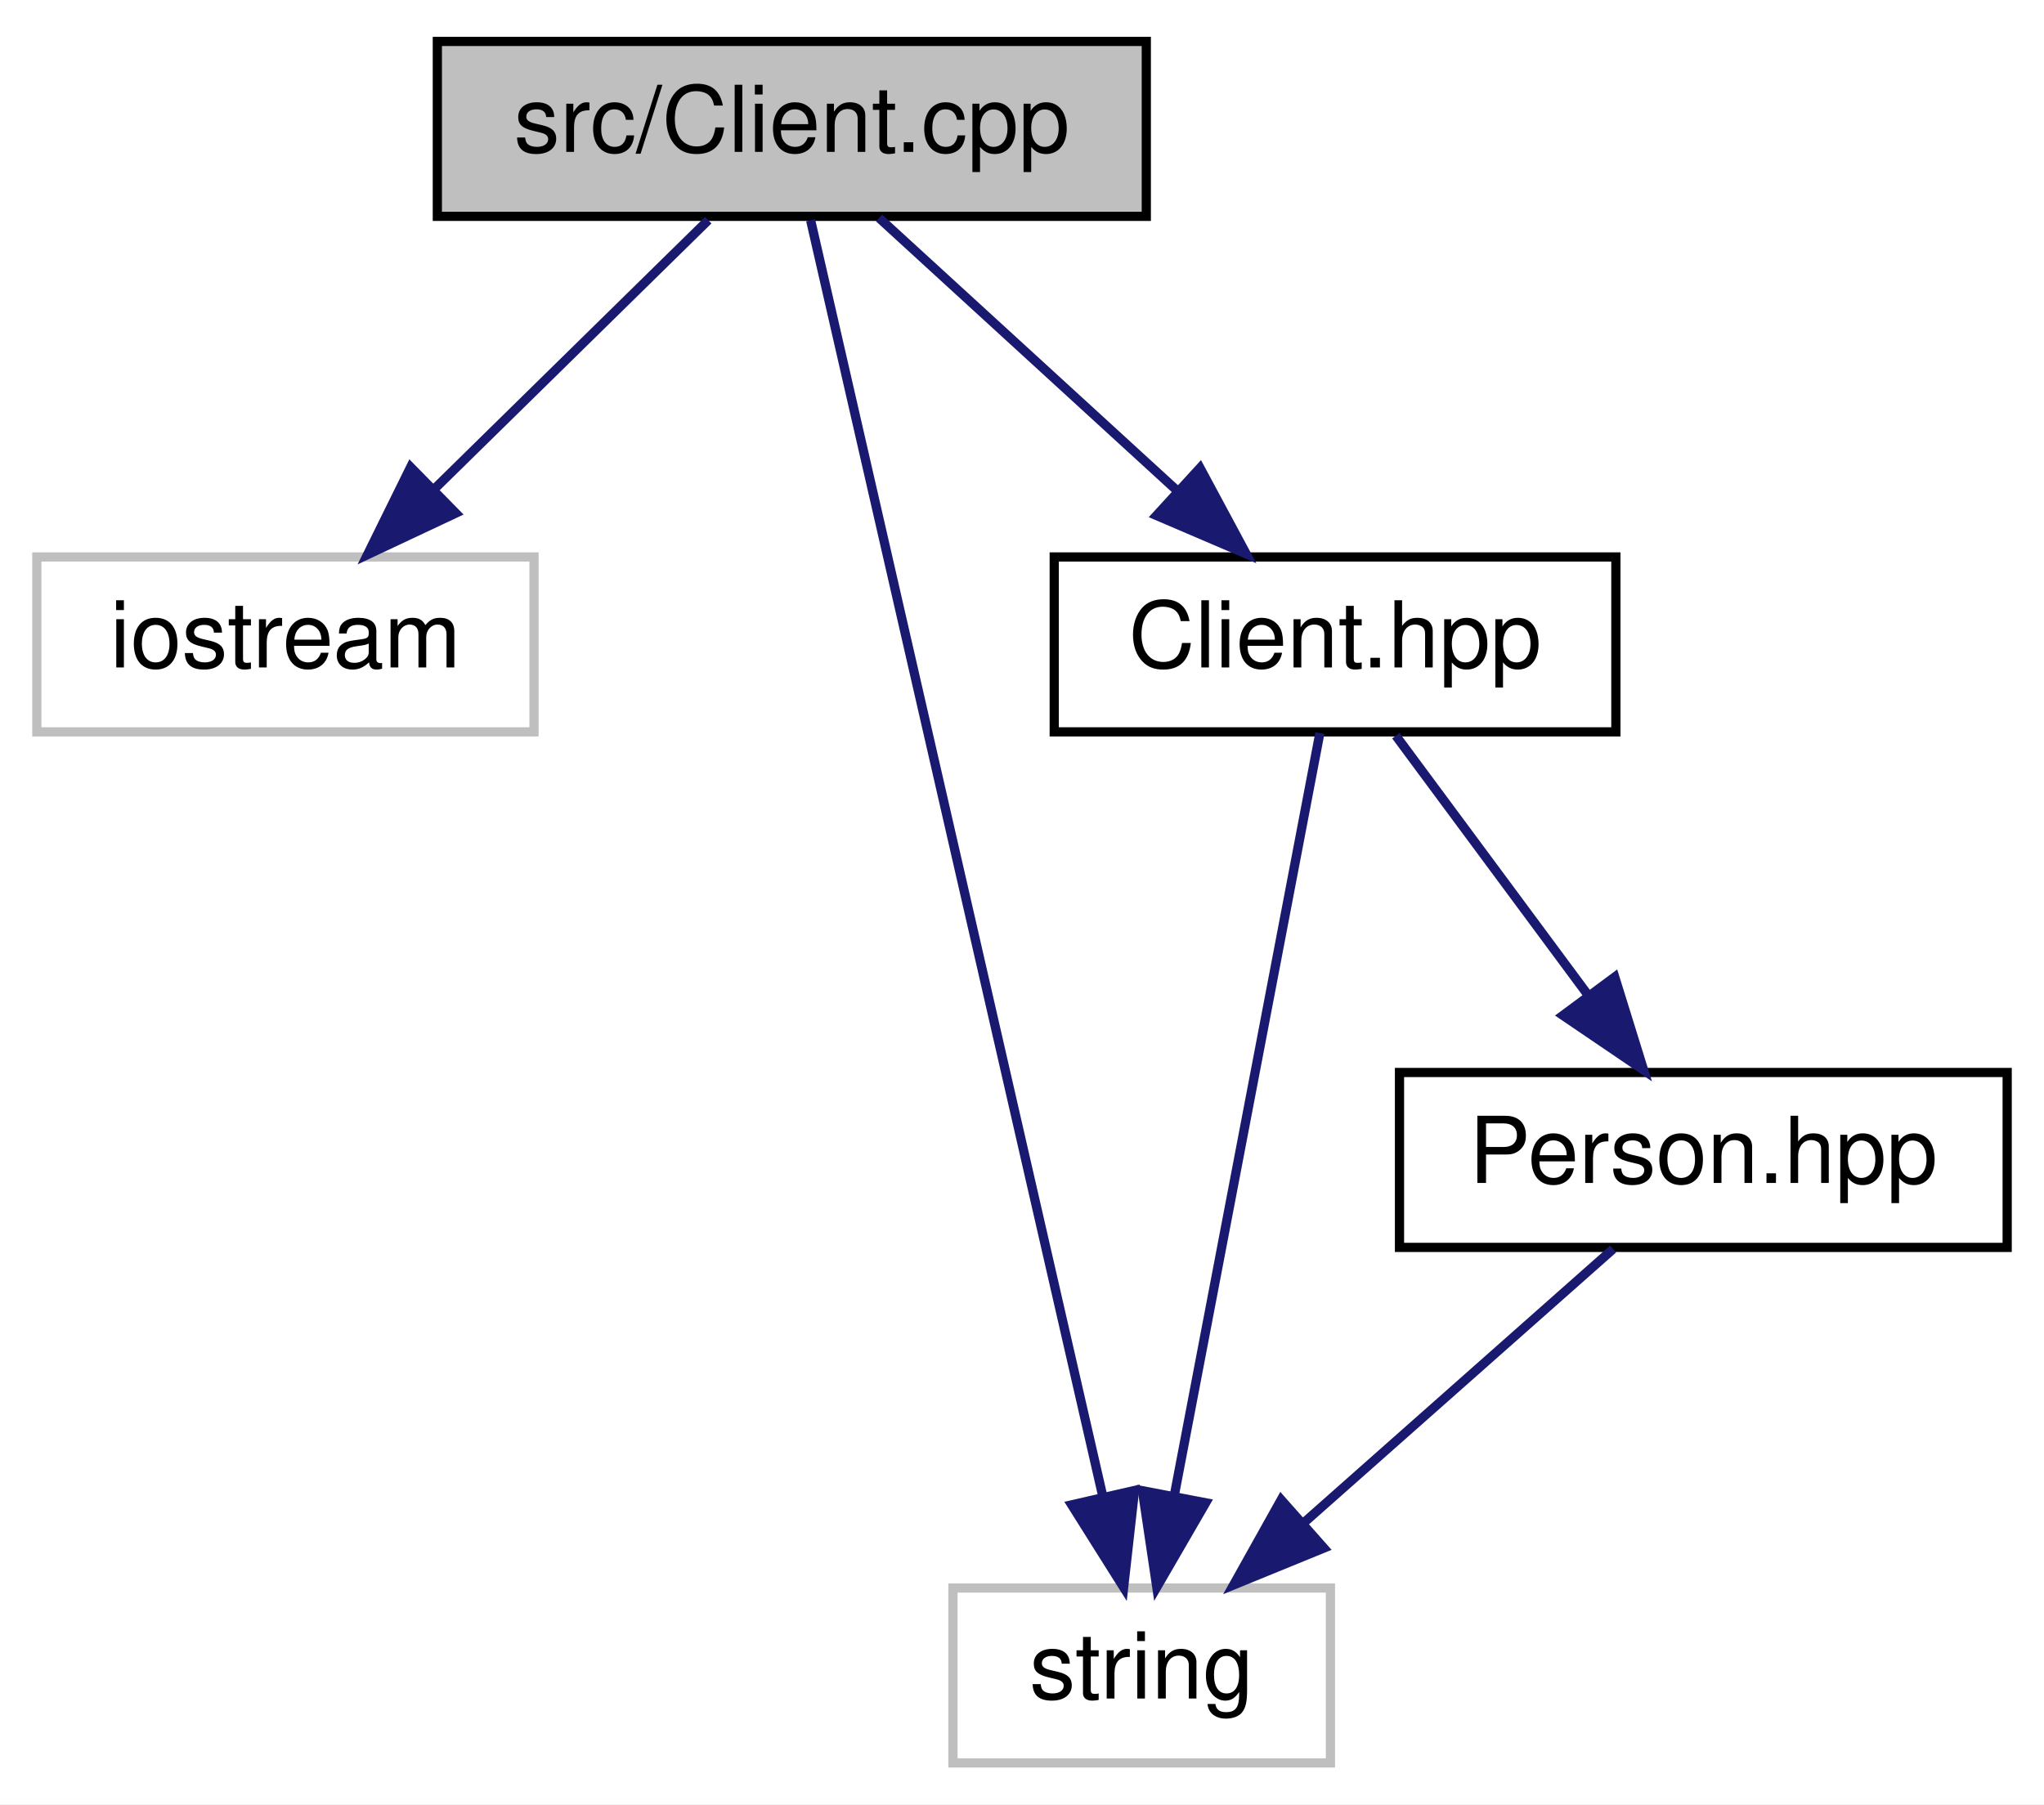
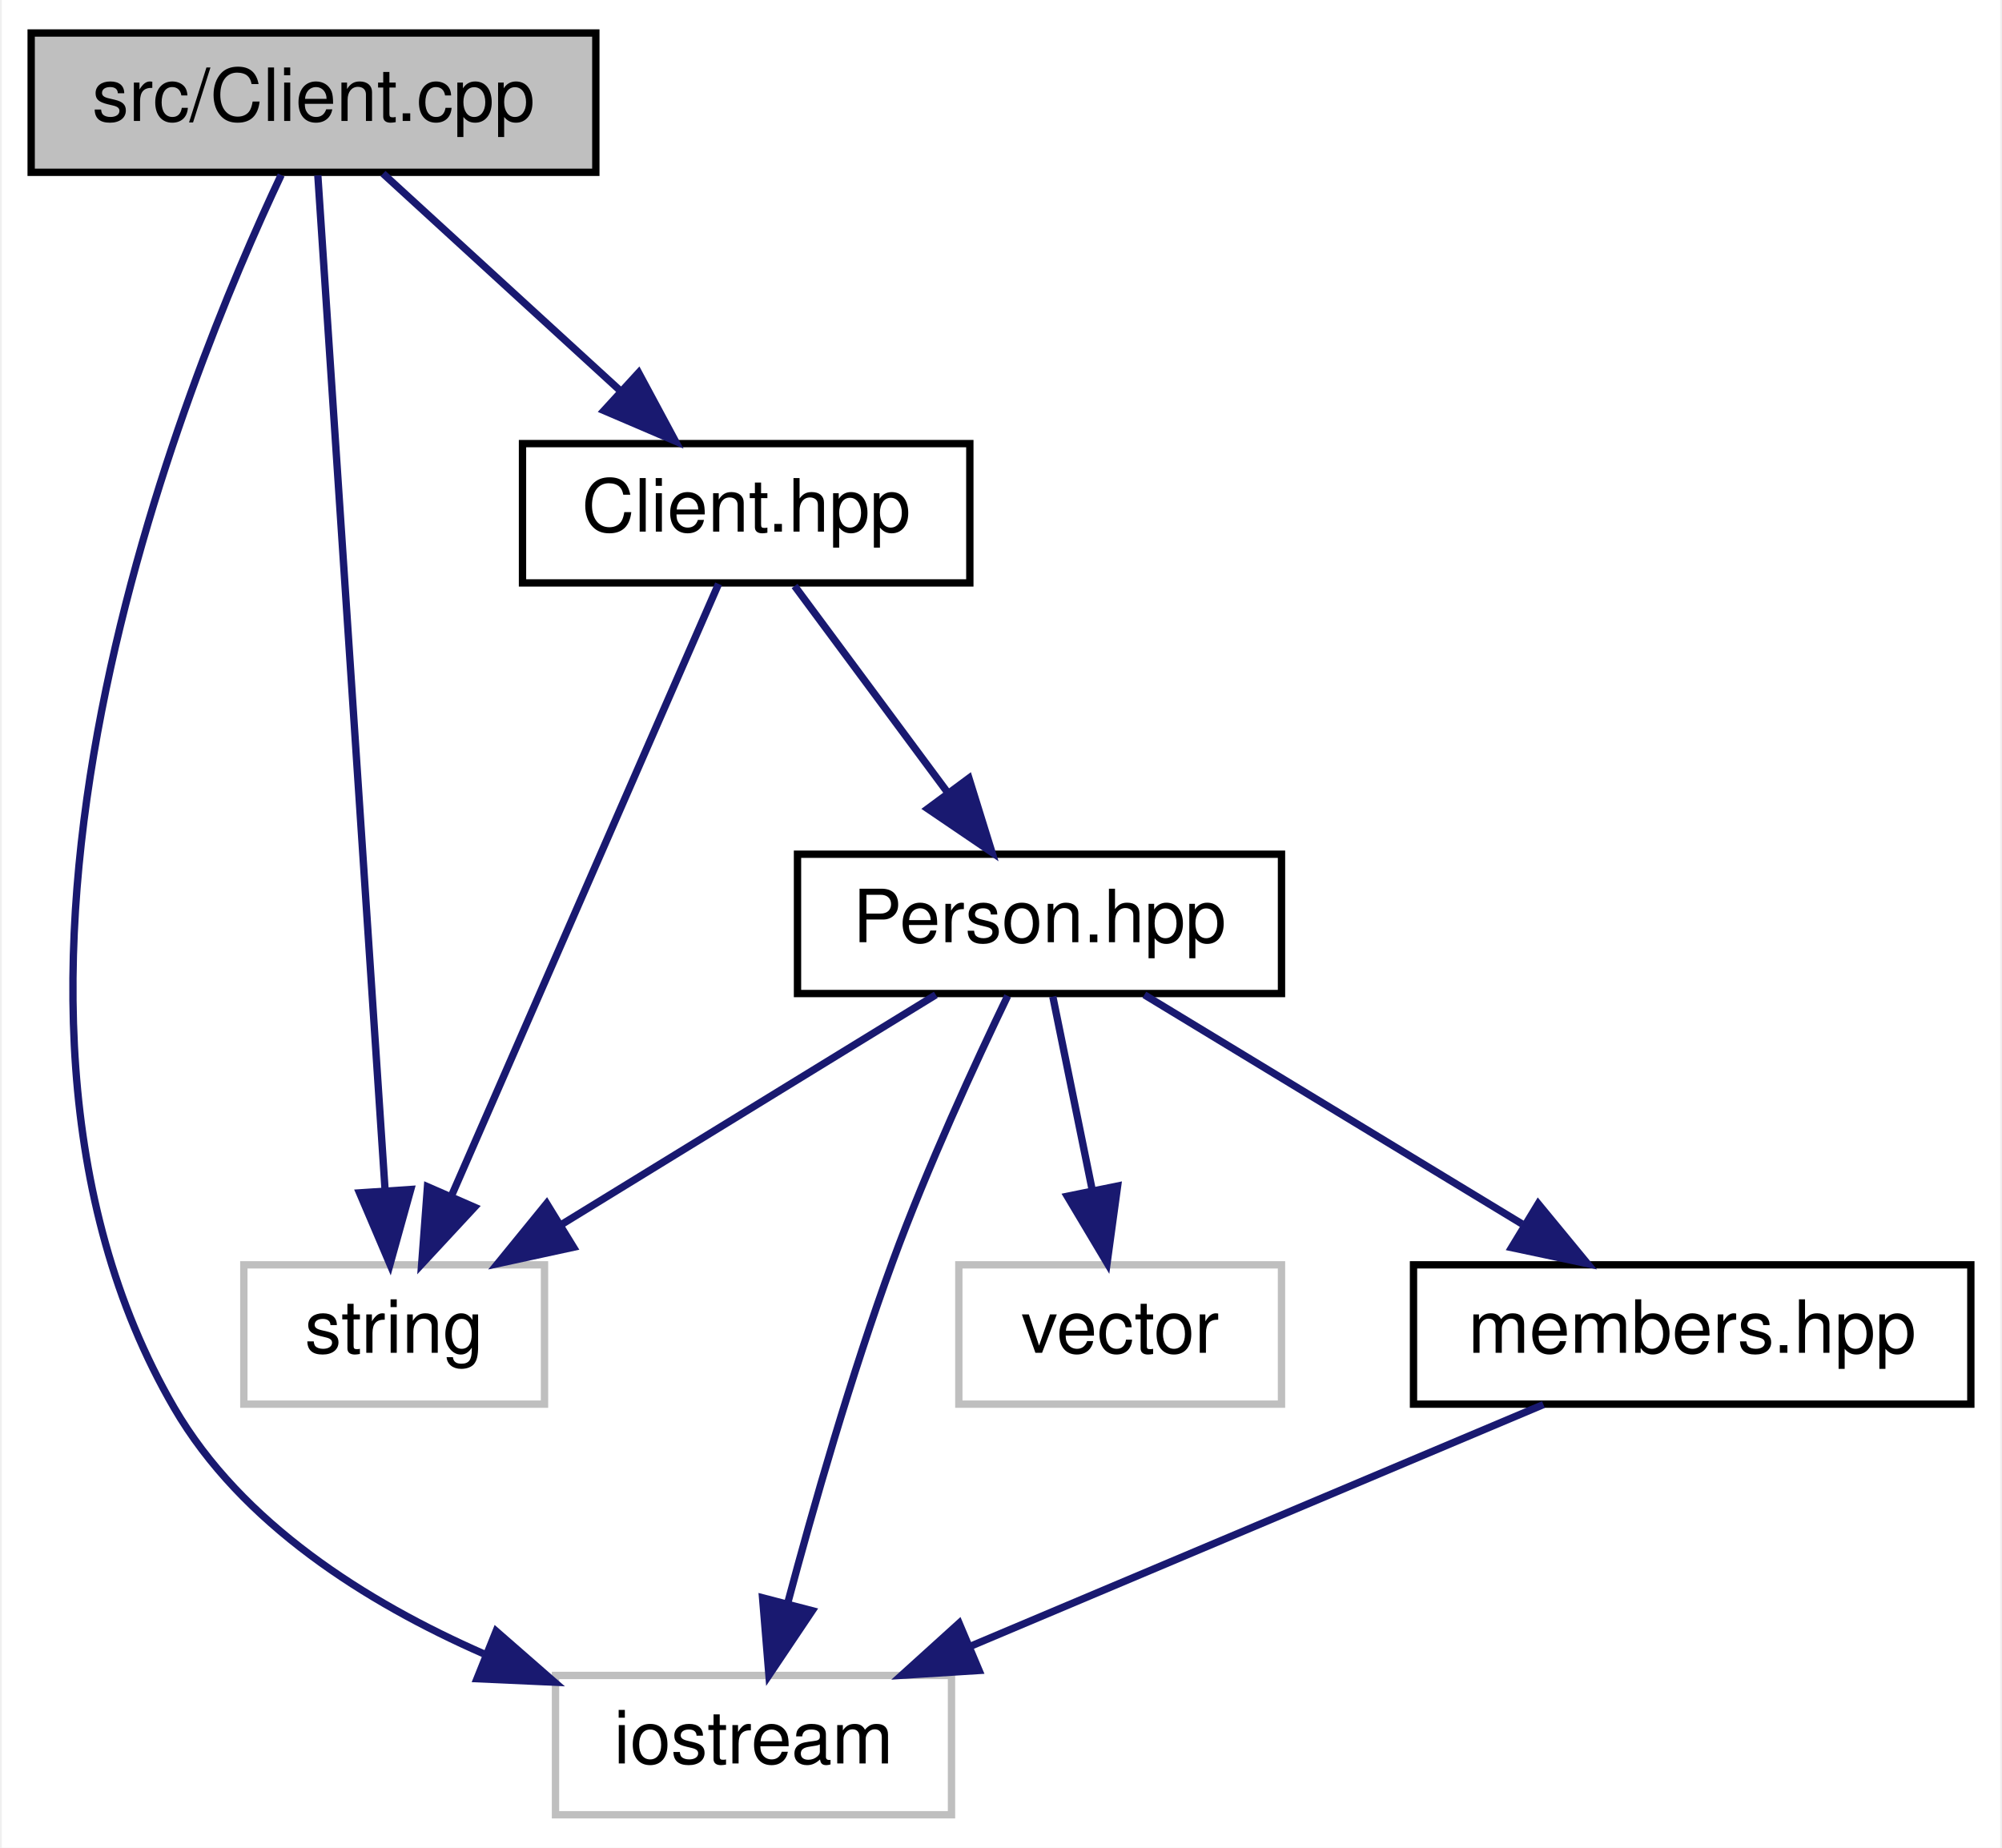
- <svg xmlns="http://www.w3.org/2000/svg" xmlns:xlink="http://www.w3.org/1999/xlink" width="222pt" height="196pt" viewBox="0.00 0.00 222.00 196.00">
-   <g id="graph0" class="graph" transform="scale(1 1) rotate(0) translate(4 192)">
-     <polygon fill="white" stroke="none" points="-4,4 -4,-192 218,-192 218,4 -4,4" />
+ <svg xmlns="http://www.w3.org/2000/svg" xmlns:xlink="http://www.w3.org/1999/xlink" width="273pt" height="252pt" viewBox="0.00 0.00 272.50 252.00">
+   <g id="graph0" class="graph" transform="scale(1 1) rotate(0) translate(4 248)">
+     <polygon fill="white" stroke="none" points="-4,4 -4,-248 268.5,-248 268.5,4 -4,4" />
    <g id="node1" class="node">
      <g id="a_node1">
        <a xlink:title=" ">
-           <polygon fill="#bfbfbf" stroke="black" points="43.5,-168.5 43.5,-187.5 120.5,-187.5 120.5,-168.5 43.5,-168.5" />
-           <text text-anchor="middle" x="82" y="-175.5" font-family="Helvetica,sans-Serif" font-size="10.00">src/Client.cpp</text>
+           <polygon fill="#bfbfbf" stroke="black" points="0,-224.5 0,-243.5 77,-243.5 77,-224.5 0,-224.5" />
+           <text text-anchor="middle" x="38.5" y="-231.5" font-family="Helvetica,sans-Serif" font-size="10.00">src/Client.cpp</text>
        </a>
      </g>
    </g>
    <g id="node2" class="node">
      <g id="a_node2">
        <a xlink:title=" ">
-           <polygon fill="white" stroke="#bfbfbf" points="0,-112.5 0,-131.5 54,-131.5 54,-112.5 0,-112.5" />
-           <text text-anchor="middle" x="27" y="-119.5" font-family="Helvetica,sans-Serif" font-size="10.00">iostream</text>
+           <polygon fill="white" stroke="#bfbfbf" points="71.5,-0.5 71.5,-19.5 125.5,-19.5 125.5,-0.5 71.5,-0.5" />
+           <text text-anchor="middle" x="98.5" y="-7.5" font-family="Helvetica,sans-Serif" font-size="10.00">iostream</text>
        </a>
      </g>
    </g>
    <g id="edge1" class="edge">
-       <path fill="none" stroke="midnightblue" d="M72.918,-168.083C64.829,-160.141 52.805,-148.335 43.09,-138.797" />
-       <polygon fill="midnightblue" stroke="midnightblue" points="45.501,-136.26 35.913,-131.751 40.597,-141.254 45.501,-136.26" />
+       <path fill="none" stroke="midnightblue" d="M34.091,-224.131C21.212,-196.857 -13.425,-112.647 19.5,-56 28.696,-40.178 45.766,-29.458 61.691,-22.463" />
+       <polygon fill="midnightblue" stroke="midnightblue" points="63.401,-25.549 71.379,-18.577 60.794,-19.052 63.401,-25.549" />
    </g>
    <g id="node3" class="node">
      <g id="a_node3">
        <a xlink:title=" ">
-           <polygon fill="white" stroke="#bfbfbf" points="99.5,-0.5 99.5,-19.5 140.5,-19.5 140.5,-0.5 99.5,-0.5" />
-           <text text-anchor="middle" x="120" y="-7.5" font-family="Helvetica,sans-Serif" font-size="10.00">string</text>
+           <polygon fill="white" stroke="#bfbfbf" points="29,-56.5 29,-75.5 70,-75.5 70,-56.5 29,-56.5" />
+           <text text-anchor="middle" x="49.5" y="-63.5" font-family="Helvetica,sans-Serif" font-size="10.00">string</text>
        </a>
      </g>
    </g>
    <g id="edge2" class="edge">
-       <path fill="none" stroke="midnightblue" d="M84.043,-168.075C90.025,-141.945 107.59,-65.211 115.747,-29.577" />
-       <polygon fill="midnightblue" stroke="midnightblue" points="119.219,-30.097 118.039,-19.568 112.395,-28.535 119.219,-30.097" />
+       <path fill="none" stroke="midnightblue" d="M39.091,-224.075C40.823,-197.945 45.908,-121.211 48.269,-85.577" />
+       <polygon fill="midnightblue" stroke="midnightblue" points="51.763,-85.778 48.932,-75.568 44.779,-85.315 51.763,-85.778" />
    </g>
    <g id="node4" class="node">
      <g id="a_node4">
        <a xlink:href="../../d9/dbb/_client_8hpp.html" target="_top" xlink:title=" ">
-           <polygon fill="white" stroke="black" points="110.5,-112.5 110.5,-131.5 171.5,-131.5 171.5,-112.5 110.5,-112.5" />
-           <text text-anchor="middle" x="141" y="-119.5" font-family="Helvetica,sans-Serif" font-size="10.00">Client.hpp</text>
+           <polygon fill="white" stroke="black" points="67,-168.5 67,-187.5 128,-187.5 128,-168.5 67,-168.5" />
+           <text text-anchor="middle" x="97.5" y="-175.5" font-family="Helvetica,sans-Serif" font-size="10.00">Client.hpp</text>
        </a>
      </g>
    </g>
    <g id="edge3" class="edge">
-       <path fill="none" stroke="midnightblue" d="M91.479,-168.324C100.201,-160.341 113.343,-148.313 123.898,-138.653" />
-       <polygon fill="midnightblue" stroke="midnightblue" points="126.334,-141.167 131.348,-131.834 121.608,-136.004 126.334,-141.167" />
+       <path fill="none" stroke="midnightblue" d="M47.979,-224.324C56.701,-216.341 69.844,-204.313 80.398,-194.653" />
+       <polygon fill="midnightblue" stroke="midnightblue" points="82.835,-197.167 87.848,-187.834 78.108,-192.004 82.835,-197.167" />
    </g>
-     <g id="edge6" class="edge">
-       <path fill="none" stroke="midnightblue" d="M139.352,-112.368C135.963,-94.617 128.145,-53.666 123.55,-29.597" />
-       <polygon fill="midnightblue" stroke="midnightblue" points="126.953,-28.758 121.64,-19.591 120.078,-30.07 126.953,-28.758" />
+     <g id="edge10" class="edge">
+       <path fill="none" stroke="midnightblue" d="M93.734,-168.368C85.917,-150.456 67.794,-108.923 57.332,-84.948" />
+       <polygon fill="midnightblue" stroke="midnightblue" points="60.456,-83.357 53.249,-75.591 54.041,-86.157 60.456,-83.357" />
    </g>
    <g id="node5" class="node">
      <g id="a_node5">
        <a xlink:href="../../db/dad/_person_8hpp.html" target="_top" xlink:title=" ">
-           <polygon fill="white" stroke="black" points="148,-56.5 148,-75.5 214,-75.5 214,-56.5 148,-56.5" />
-           <text text-anchor="middle" x="181" y="-63.5" font-family="Helvetica,sans-Serif" font-size="10.00">Person.hpp</text>
+           <polygon fill="white" stroke="black" points="104.5,-112.5 104.5,-131.5 170.5,-131.5 170.5,-112.5 104.5,-112.5" />
+           <text text-anchor="middle" x="137.5" y="-119.5" font-family="Helvetica,sans-Serif" font-size="10.00">Person.hpp</text>
        </a>
      </g>
    </g>
    <g id="edge4" class="edge">
-       <path fill="none" stroke="midnightblue" d="M147.605,-112.083C153.255,-104.455 161.545,-93.264 168.451,-83.941" />
-       <polygon fill="midnightblue" stroke="midnightblue" points="171.378,-85.87 174.518,-75.751 165.753,-81.703 171.378,-85.87" />
+       <path fill="none" stroke="midnightblue" d="M104.105,-168.083C109.755,-160.455 118.045,-149.264 124.951,-139.941" />
+       <polygon fill="midnightblue" stroke="midnightblue" points="127.878,-141.87 131.018,-131.751 122.253,-137.703 127.878,-141.87" />
+     </g>
+     <g id="edge7" class="edge">
+       <path fill="none" stroke="midnightblue" d="M133.158,-112.18C128.843,-103.211 122.207,-88.844 117.5,-76 111.811,-60.477 106.638,-42.394 103.132,-29.248" />
+       <polygon fill="midnightblue" stroke="midnightblue" points="106.509,-28.328 100.604,-19.531 99.735,-30.09 106.509,-28.328" />
    </g>
    <g id="edge5" class="edge">
-       <path fill="none" stroke="midnightblue" d="M171.199,-56.324C162.182,-48.341 148.594,-36.313 137.682,-26.653" />
-       <polygon fill="midnightblue" stroke="midnightblue" points="139.787,-23.842 129.979,-19.834 135.147,-29.083 139.787,-23.842" />
+       <path fill="none" stroke="midnightblue" d="M123.361,-112.324C109.634,-103.9 88.564,-90.971 72.436,-81.074" />
+       <polygon fill="midnightblue" stroke="midnightblue" points="73.957,-77.902 63.604,-75.654 70.296,-83.868 73.957,-77.902" />
+     </g>
+     <g id="node6" class="node">
+       <g id="a_node6">
+         <a xlink:title=" ">
+           <polygon fill="white" stroke="#bfbfbf" points="126.5,-56.5 126.5,-75.5 170.5,-75.5 170.5,-56.5 126.5,-56.5" />
+           <text text-anchor="middle" x="148.5" y="-63.5" font-family="Helvetica,sans-Serif" font-size="10.00">vector</text>
+         </a>
+       </g>
+     </g>
+     <g id="edge6" class="edge">
+       <path fill="none" stroke="midnightblue" d="M139.316,-112.083C140.774,-104.927 142.871,-94.635 144.693,-85.691" />
+       <polygon fill="midnightblue" stroke="midnightblue" points="148.151,-86.249 146.717,-75.751 141.292,-84.851 148.151,-86.249" />
+     </g>
+     <g id="node7" class="node">
+       <g id="a_node7">
+         <a xlink:href="../../d2/d0f/members_8hpp.html" target="_top" xlink:title=" ">
+           <polygon fill="white" stroke="black" points="188.5,-56.5 188.5,-75.5 264.5,-75.5 264.5,-56.5 188.5,-56.5" />
+           <text text-anchor="middle" x="226.5" y="-63.5" font-family="Helvetica,sans-Serif" font-size="10.00">members.hpp</text>
+         </a>
+       </g>
+     </g>
+     <g id="edge8" class="edge">
+       <path fill="none" stroke="midnightblue" d="M151.799,-112.324C165.683,-103.9 186.992,-90.971 203.304,-81.074" />
+       <polygon fill="midnightblue" stroke="midnightblue" points="205.502,-83.834 212.236,-75.654 201.871,-77.85 205.502,-83.834" />
+     </g>
+     <g id="edge9" class="edge">
+       <path fill="none" stroke="midnightblue" d="M206.218,-56.444C185.153,-47.557 151.983,-33.563 128.014,-23.451" />
+       <polygon fill="midnightblue" stroke="midnightblue" points="129.261,-20.179 118.687,-19.516 126.54,-26.628 129.261,-20.179" />
    </g>
  </g>
</svg>
